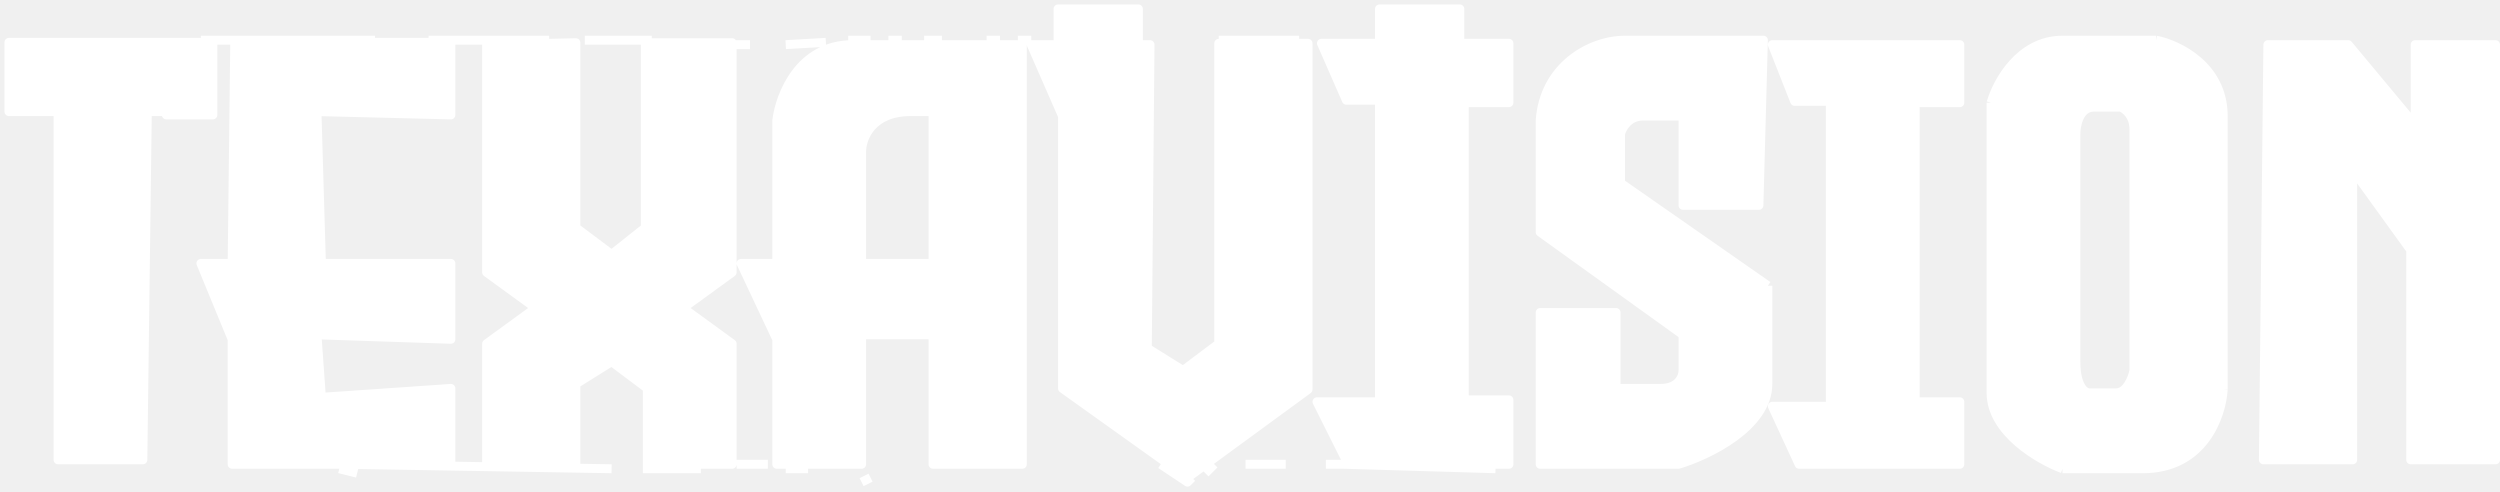
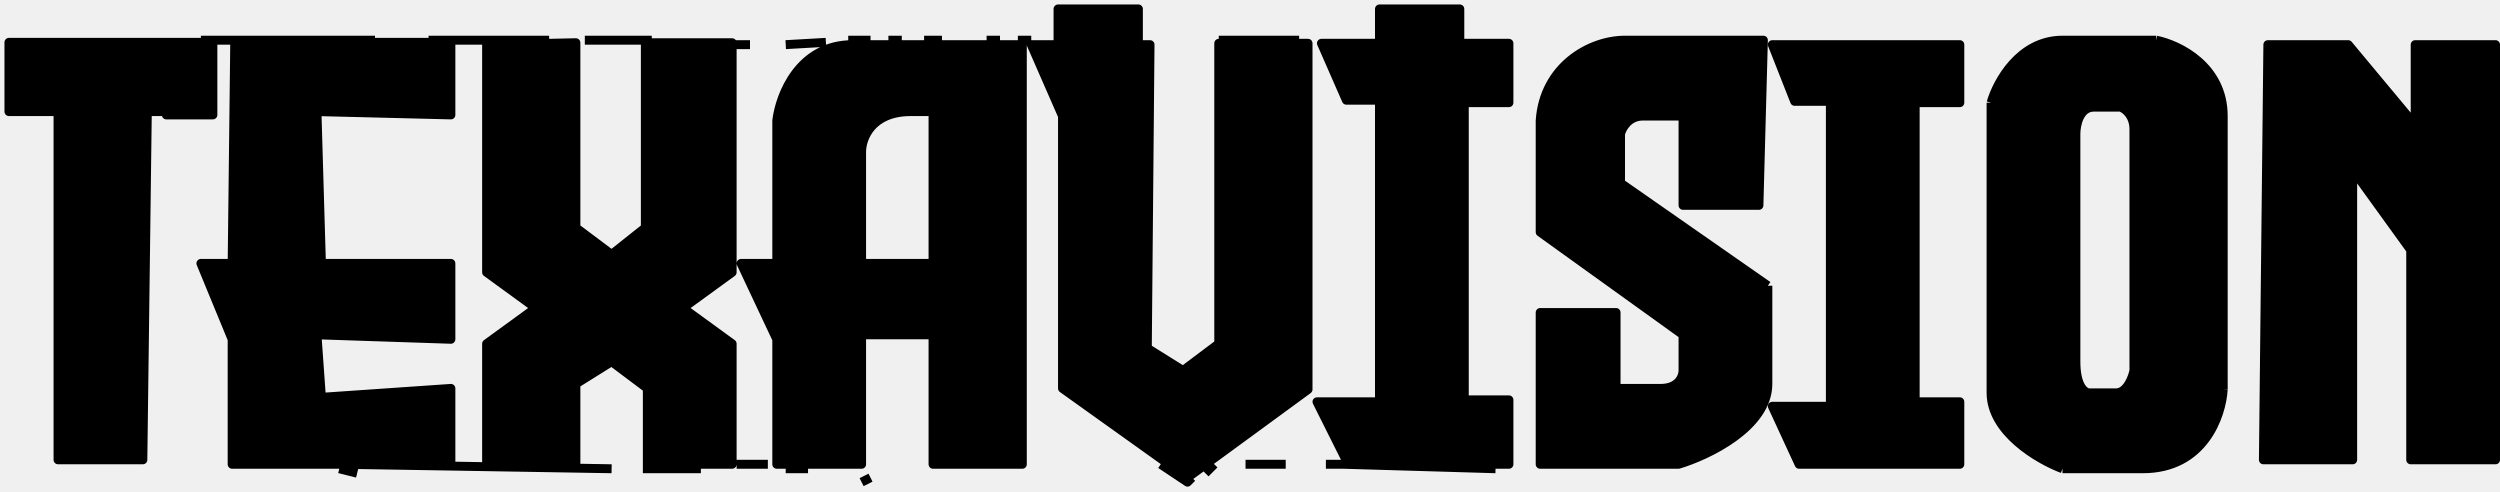
<svg xmlns="http://www.w3.org/2000/svg" width="280" height="55" viewBox="0 0 280 55" fill="none">
-   <path d="M23.843 4.743H1V12.5L6.5 12.5V51.5H16L16.5 12.5H18.5L18.626 12.871H23.843V4.743Z" fill="white" />
-   <path d="M50.5 4.743H26.289L26 29.5H22.5L26 38V52H38.25H50.5V43.5L36 44.5L35.5 37.5L50.5 38V29.5H36L35.5 12.5L50.5 12.871V4.743Z" fill="white" />
-   <path d="M54.5 30.5V5L64.5 4.784V25.5L68.5 28.5L72.278 25.5V4.784H82V5V30.5L76.5 34.5L82 38.5V52H72.5V43.5L68.5 40.5L64.5 43V52H54.5V38.5L60 34.5L54.5 30.5Z" fill="white" />
-   <path d="M128.803 5H115.5L119 13V43.5L133 53.5L146.5 43.622V4.849H136.5V38.5L132.5 41.5L128.5 39L128.803 5Z" fill="white" />
-   <path d="M169 4.849H148L150.794 11.226H154.5V45H147.5L151 52H169V44.783H164V11.5H169V4.849Z" fill="white" />
-   <path d="M172.5 52V35H181V43.5H186C188 43.5 188.5 42.167 188.5 41.5V37.5L172.5 26V13.5C172.9 7.5 178 4.5 182 4.5H197.5L197 23H188.5V13H184C182.4 13 181.667 14.333 181.5 15V20.5L198 32V43C198 47.8 191.333 51 188 52H172.5Z" fill="white" />
-   <path d="M219.5 5H198.5L201 11.352H205V45.5H198.5L201.5 52H219.5V45H214.5V11.5H219.5V5Z" fill="white" />
-   <path d="M253.5 51.5L254 5H263L270.5 14V5H279.5V51.5H270V28L263.5 19V51.5H253.5Z" fill="white" />
-   <path d="M127.5 1H118.5V4.5H127.5V1Z" fill="white" />
-   <path d="M163.5 1H154.5V4.5H163.5V1Z" fill="white" />
-   <path fill-rule="evenodd" clip-rule="evenodd" d="M223 11.5C223.667 9.167 226.2 4.5 231 4.5H241.5C244 5 249 7.4 249 13V43.619C248.833 46.579 246.8 52.5 240 52.5H231C228.333 51.5 223 48.4 223 44V11.5ZM232.5 15V40.5C232.5 43.3 233.5 44 234 44H237C238.2 44 238.833 42.333 239 41.5V14.5C239 12.9 238 12.167 237.5 12H234.5C232.9 12 232.5 14 232.5 15Z" fill="white" />
-   <path fill-rule="evenodd" clip-rule="evenodd" d="M87 52V38L83 29.5H87V13.5C87.333 10.667 89.5 5 95.5 5H114.5V52H104.5V37.5H96.5V52H87ZM96.5 17V29.5H104.5V12.5H102C97.6 12.5 96.5 15.5 96.5 17Z" fill="white" />
-   <path d="M95.5 5C89.5 5 87.333 10.667 87 13.5V29.5H83L87 38V52H96.5V37.5H104.5V52H114.5V5M95.5 5C101.5 5 110.667 5 114.5 5M95.5 5H114.5M198 43C198 47.8 191.333 51 188 52H172.5V35H181V43.5M198 43C198 38.2 198 33.667 198 32M198 43V32M198 32L181.5 20.5V15C181.667 14.333 182.4 13 184 13M184 13C185.6 13 187.667 13 188.5 13M184 13H188.5M188.5 13V23H197L197.5 4.5H182C178 4.5 172.9 7.5 172.5 13.5V26L188.5 37.5V41.5C188.5 42.167 188 43.5 186 43.5M186 43.5C184 43.5 181.833 43.5 181 43.5M186 43.5H181M22.5 4.5H42M61.5 4.5H48M73 4.5H65.5M84 5H82M77 5H82M88 5L92.5 4.743M95 4.5H97.5M99.5 4.5H101M103.5 4.5H105.5M110.5 4.5H112M114 4.5H115.5M223 11.5C223.667 9.167 226.2 4.5 231 4.5M223 11.5C223 20.5 223 39.6 223 44M223 11.5V44M231 4.5C235.8 4.5 239.667 4.5 241.5 4.5M231 4.5H241.5M241.5 4.5C244 5 249 7.4 249 13M249 13C249 18.6 249 35.746 249 43.619M249 13V43.619M249 43.619C248.833 46.579 246.8 52.5 240 52.5M240 52.5C233.2 52.5 231.167 52.5 231 52.5M240 52.5H231M231 52.5C228.333 51.5 223 48.4 223 44M234.5 12C232.9 12 232.5 14 232.5 15V40.5C232.5 43.3 233.5 44 234 44M234.5 12C236.1 12 237.167 12 237.5 12M234.5 12H237.5M237.5 12C238 12.167 239 12.9 239 14.5M239 14.5C239 16.1 239 33.167 239 41.5M239 14.5V41.5M239 41.5C238.833 42.333 238.2 44 237 44M237 44C235.8 44 234.5 44 234 44M237 44H234M38 52.5L40 53M68.5 52.5L38.25 52M38.25 52H50.5V43.5L36 44.5L35.5 37.5L50.5 38V29.5H36L35.5 12.5L50.5 12.871V4.743H26.289L26 29.5H22.5L26 38V52H38.25ZM72 52.5H78.5M86 52H82.5M88 52.5H90.5M96.5 54L97.5 53.5M133.5 53.5L133 54L130 52M135 53L136 52M139.5 52H144M148.5 52H150.5L167.5 52.5M145.5 4.5H136.5M82 5V4.784H72.278V25.5L68.5 28.5L64.5 25.5V4.784L54.5 5V30.5L60 34.5L54.5 38.5V52H64.5V43L68.5 40.5L72.5 43.5V52H82V38.5L76.5 34.5L82 30.5V5ZM1 12.5V4.743H23.843V12.871H18.626L18.5 12.5H16.5L16 51.5H6.5V12.5L1 12.5ZM96.5 29.5V17C96.5 15.5 97.6 12.5 102 12.5H104.5V29.5H96.5ZM115.5 5H128.803L128.5 39L132.5 41.5L136.5 38.5V4.849H146.5V43.622L133 53.5L119 43.5V13L115.5 5ZM148 4.849H169V11.5H164V44.783H169V52H151L147.5 45H154.5V11.226H150.794L148 4.849ZM198.5 5H219.5V11.5H214.5V45H219.5V52H201.5L198.5 45.5H205V11.352H201L198.5 5ZM254 5L253.5 51.5H263.5V19L270 28V51.5H279.5V5H270.5V14L263 5H254ZM118.5 1H127.5V4.5H118.5V1ZM154.5 1H163.5V4.5H154.5V1Z" stroke="white" stroke-linejoin="round" />
+   <path d="M23.843 4.743H1V12.5L6.5 12.5V51.5H16L16.5 12.5H18.5L18.626 12.871H23.843V4.743Z" fill="currentColor" />
+   <path d="M50.5 4.743H26.289L26 29.5H22.5L26 38V52H38.25H50.5V43.5L36 44.5L35.5 37.5L50.5 38V29.5H36L35.5 12.5L50.5 12.871V4.743Z" fill="currentColor" />
+   <path d="M54.5 30.5V5L64.5 4.784V25.5L68.5 28.5L72.278 25.5V4.784H82V5V30.5L76.5 34.5L82 38.5V52H72.5V43.5L68.5 40.5L64.5 43V52H54.5V38.5L60 34.5L54.5 30.5Z" fill="currentColor" />
+   <path d="M128.803 5H115.5L119 13V43.5L133 53.5L146.5 43.622V4.849H136.5V38.5L132.5 41.5L128.5 39L128.803 5Z" fill="currentColor" />
+   <path d="M169 4.849H148L150.794 11.226H154.5V45H147.5L151 52H169V44.783H164V11.5H169V4.849Z" fill="currentColor" />
+   <path d="M172.5 52V35H181V43.5H186C188 43.5 188.5 42.167 188.5 41.5V37.5L172.5 26V13.5C172.9 7.5 178 4.5 182 4.5H197.5L197 23H188.5V13H184C182.4 13 181.667 14.333 181.5 15V20.5L198 32V43C198 47.8 191.333 51 188 52H172.5Z" fill="currentColor" />
+   <path d="M219.5 5H198.5L201 11.352H205V45.5H198.5L201.5 52H219.5V45H214.5V11.5H219.5V5Z" fill="currentColor" />
+   <path d="M253.5 51.5L254 5H263L270.5 14V5H279.5V51.5H270V28L263.5 19V51.5H253.5Z" fill="currentColor" />
+   <path d="M127.5 1H118.5V4.5H127.5V1Z" fill="currentColor" />
+   <path d="M163.5 1H154.5V4.5H163.5V1Z" fill="currentColor" />
+   <path fill-rule="evenodd" clip-rule="evenodd" d="M223 11.5C223.667 9.167 226.2 4.5 231 4.5H241.5C244 5 249 7.4 249 13V43.619C248.833 46.579 246.8 52.5 240 52.5H231C228.333 51.5 223 48.4 223 44V11.5ZM232.5 15V40.5C232.5 43.3 233.5 44 234 44H237C238.2 44 238.833 42.333 239 41.5V14.5C239 12.9 238 12.167 237.5 12H234.5C232.9 12 232.5 14 232.5 15Z" fill="currentColor" />
+   <path fill-rule="evenodd" clip-rule="evenodd" d="M87 52V38L83 29.5H87V13.5C87.333 10.667 89.5 5 95.5 5H114.5V52H104.5V37.5H96.5V52H87ZM96.5 17V29.5H104.5V12.5H102C97.6 12.5 96.5 15.5 96.5 17Z" fill="currentColor" />
+   <path d="M95.5 5C89.5 5 87.333 10.667 87 13.5V29.5H83L87 38V52H96.5V37.5H104.5V52H114.5V5M95.5 5C101.5 5 110.667 5 114.5 5M95.5 5H114.5M198 43C198 47.8 191.333 51 188 52H172.5V35H181V43.5M198 43C198 38.2 198 33.667 198 32M198 43V32M198 32L181.5 20.5V15C181.667 14.333 182.4 13 184 13M184 13C185.6 13 187.667 13 188.5 13M184 13H188.5M188.5 13V23H197L197.5 4.5H182C178 4.5 172.9 7.5 172.5 13.5V26L188.5 37.5V41.5C188.5 42.167 188 43.5 186 43.5M186 43.5C184 43.5 181.833 43.5 181 43.5M186 43.5H181M22.5 4.5H42M61.5 4.5H48M73 4.5H65.5M84 5H82M77 5H82M88 5L92.5 4.743M95 4.5H97.5M99.5 4.5H101M103.5 4.5H105.5M110.5 4.5H112M114 4.5H115.5M223 11.5C223.667 9.167 226.2 4.5 231 4.5M223 11.5C223 20.5 223 39.6 223 44M223 11.5V44M231 4.5C235.8 4.5 239.667 4.5 241.5 4.5M231 4.5H241.5M241.5 4.5C244 5 249 7.4 249 13M249 13C249 18.6 249 35.746 249 43.619M249 13V43.619M249 43.619C248.833 46.579 246.8 52.5 240 52.5M240 52.5C233.2 52.5 231.167 52.5 231 52.5M240 52.5H231M231 52.5C228.333 51.5 223 48.4 223 44M234.5 12C232.9 12 232.5 14 232.5 15V40.5C232.5 43.3 233.5 44 234 44M234.5 12C236.1 12 237.167 12 237.5 12M234.5 12H237.5M237.5 12C238 12.167 239 12.9 239 14.5M239 14.5C239 16.1 239 33.167 239 41.5M239 14.5V41.5M239 41.5C238.833 42.333 238.2 44 237 44M237 44C235.8 44 234.5 44 234 44M237 44H234M38 52.5L40 53M68.5 52.5L38.25 52M38.25 52H50.5V43.5L36 44.5L35.5 37.5L50.5 38V29.5H36L35.5 12.5L50.5 12.871V4.743H26.289L26 29.5H22.5L26 38V52H38.25ZM72 52.5H78.5M86 52H82.5M88 52.5H90.5M96.5 54L97.5 53.5M133.5 53.5L133 54L130 52M135 53L136 52M139.5 52H144M148.5 52H150.5L167.5 52.5M145.5 4.5H136.5M82 5V4.784H72.278V25.5L68.5 28.5L64.5 25.5V4.784L54.5 5V30.5L60 34.5L54.5 38.5V52H64.5V43L68.5 40.5L72.5 43.5V52H82V38.5L76.5 34.5L82 30.5V5ZM1 12.5V4.743H23.843V12.871H18.626L18.5 12.5H16.5L16 51.5H6.5V12.5L1 12.5ZM96.5 29.5V17C96.5 15.5 97.6 12.5 102 12.5H104.5V29.5H96.5ZM115.5 5H128.803L128.5 39L132.5 41.5L136.5 38.5V4.849H146.5V43.622L133 53.5L119 43.5V13L115.5 5ZM148 4.849H169V11.5H164V44.783H169V52H151L147.5 45H154.5V11.226H150.794L148 4.849ZM198.5 5H219.5V11.5H214.5V45H219.5V52H201.5L198.5 45.5H205V11.352H201L198.5 5ZM254 5L253.5 51.5H263.5V19L270 28V51.5H279.5V5H270.5V14L263 5H254ZM118.5 1H127.5V4.5H118.5V1ZM154.5 1H163.5V4.5H154.5V1Z" stroke="currentColor" stroke-linejoin="round" />
</svg>
